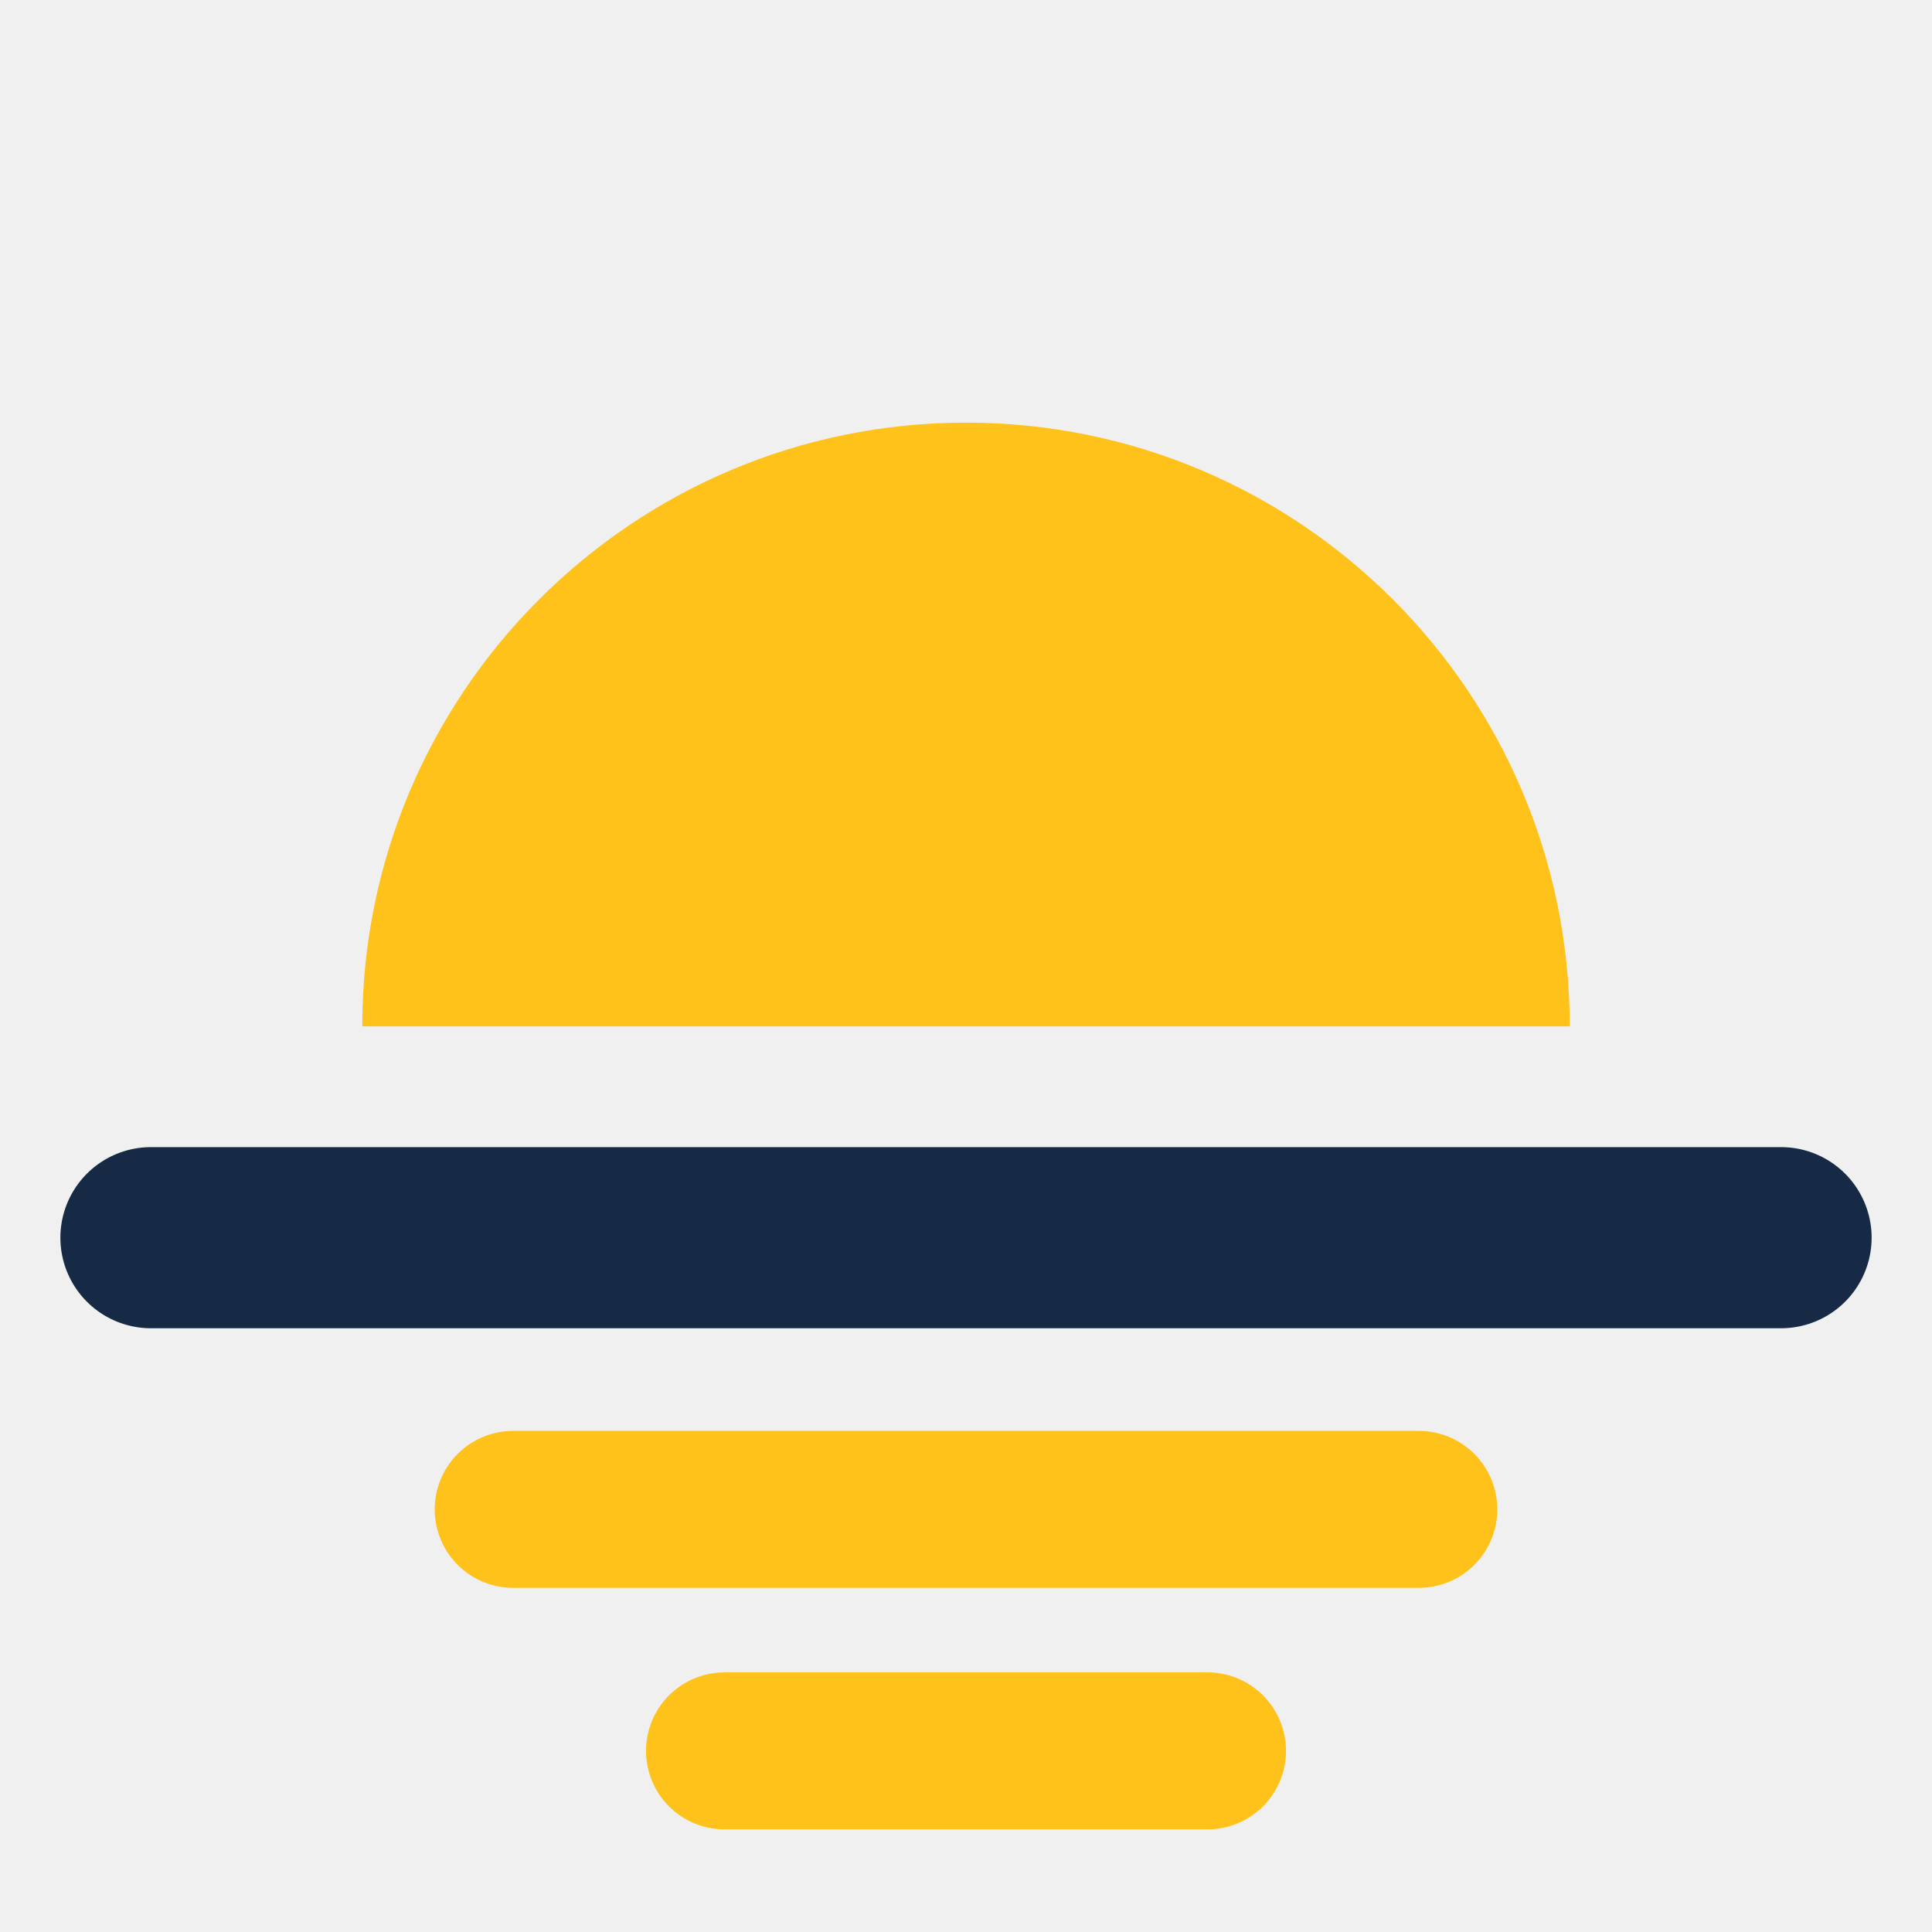
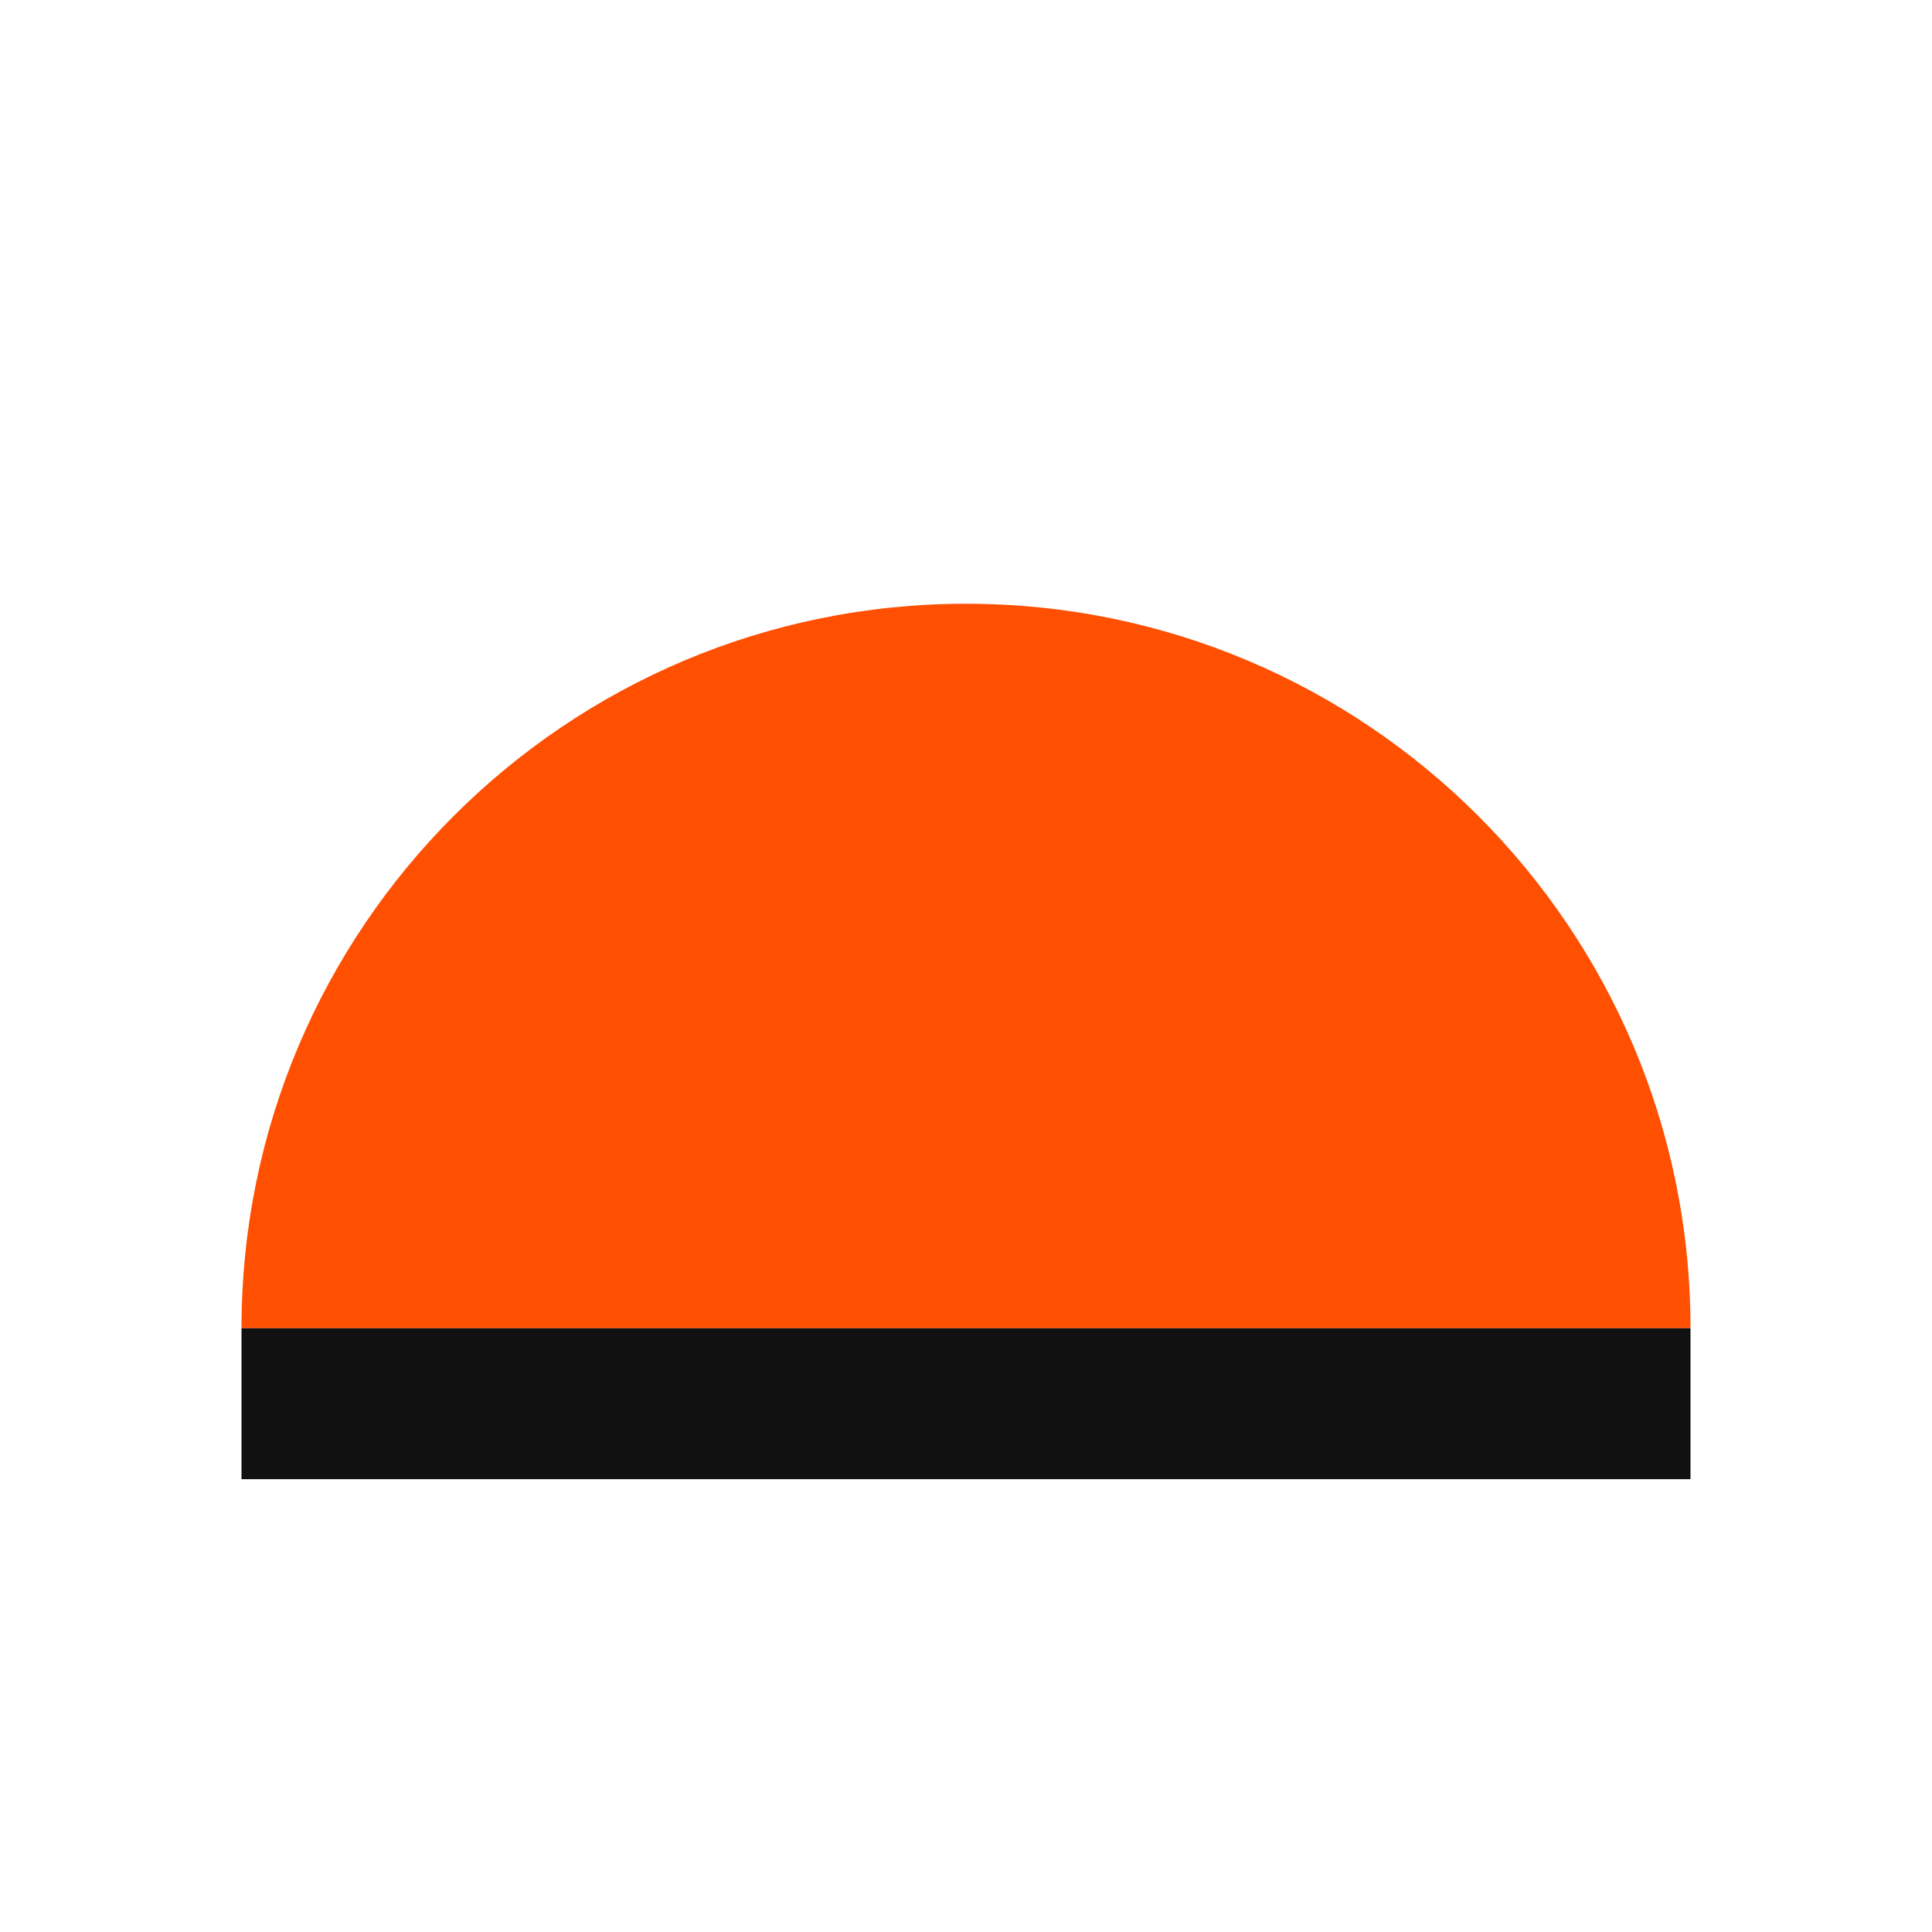
- <svg xmlns="http://www.w3.org/2000/svg" viewBox="0 0 32 32" width="32" height="32">
-   <path d="M6 17a10 10 0 0 1 20 0z" fill="#FFC21A" />
-   <path d="M2.5 20.5h27" stroke="#172A45" stroke-width="3" stroke-linecap="round" />
-   <path d="M8.5 25h15M12 29h8" stroke="#FFC21A" stroke-width="2.6" stroke-linecap="round" />
+ <svg xmlns="http://www.w3.org/2000/svg" viewBox="0 0 32 32">
+   <rect width="32" height="32" fill="#fff" />
+   <path d="M4 22a12 12 0 0 1 24 0Z" fill="#FF4F00" />
+   <rect x="4" y="22" width="24" height="2.5" fill="#111" />
</svg>
